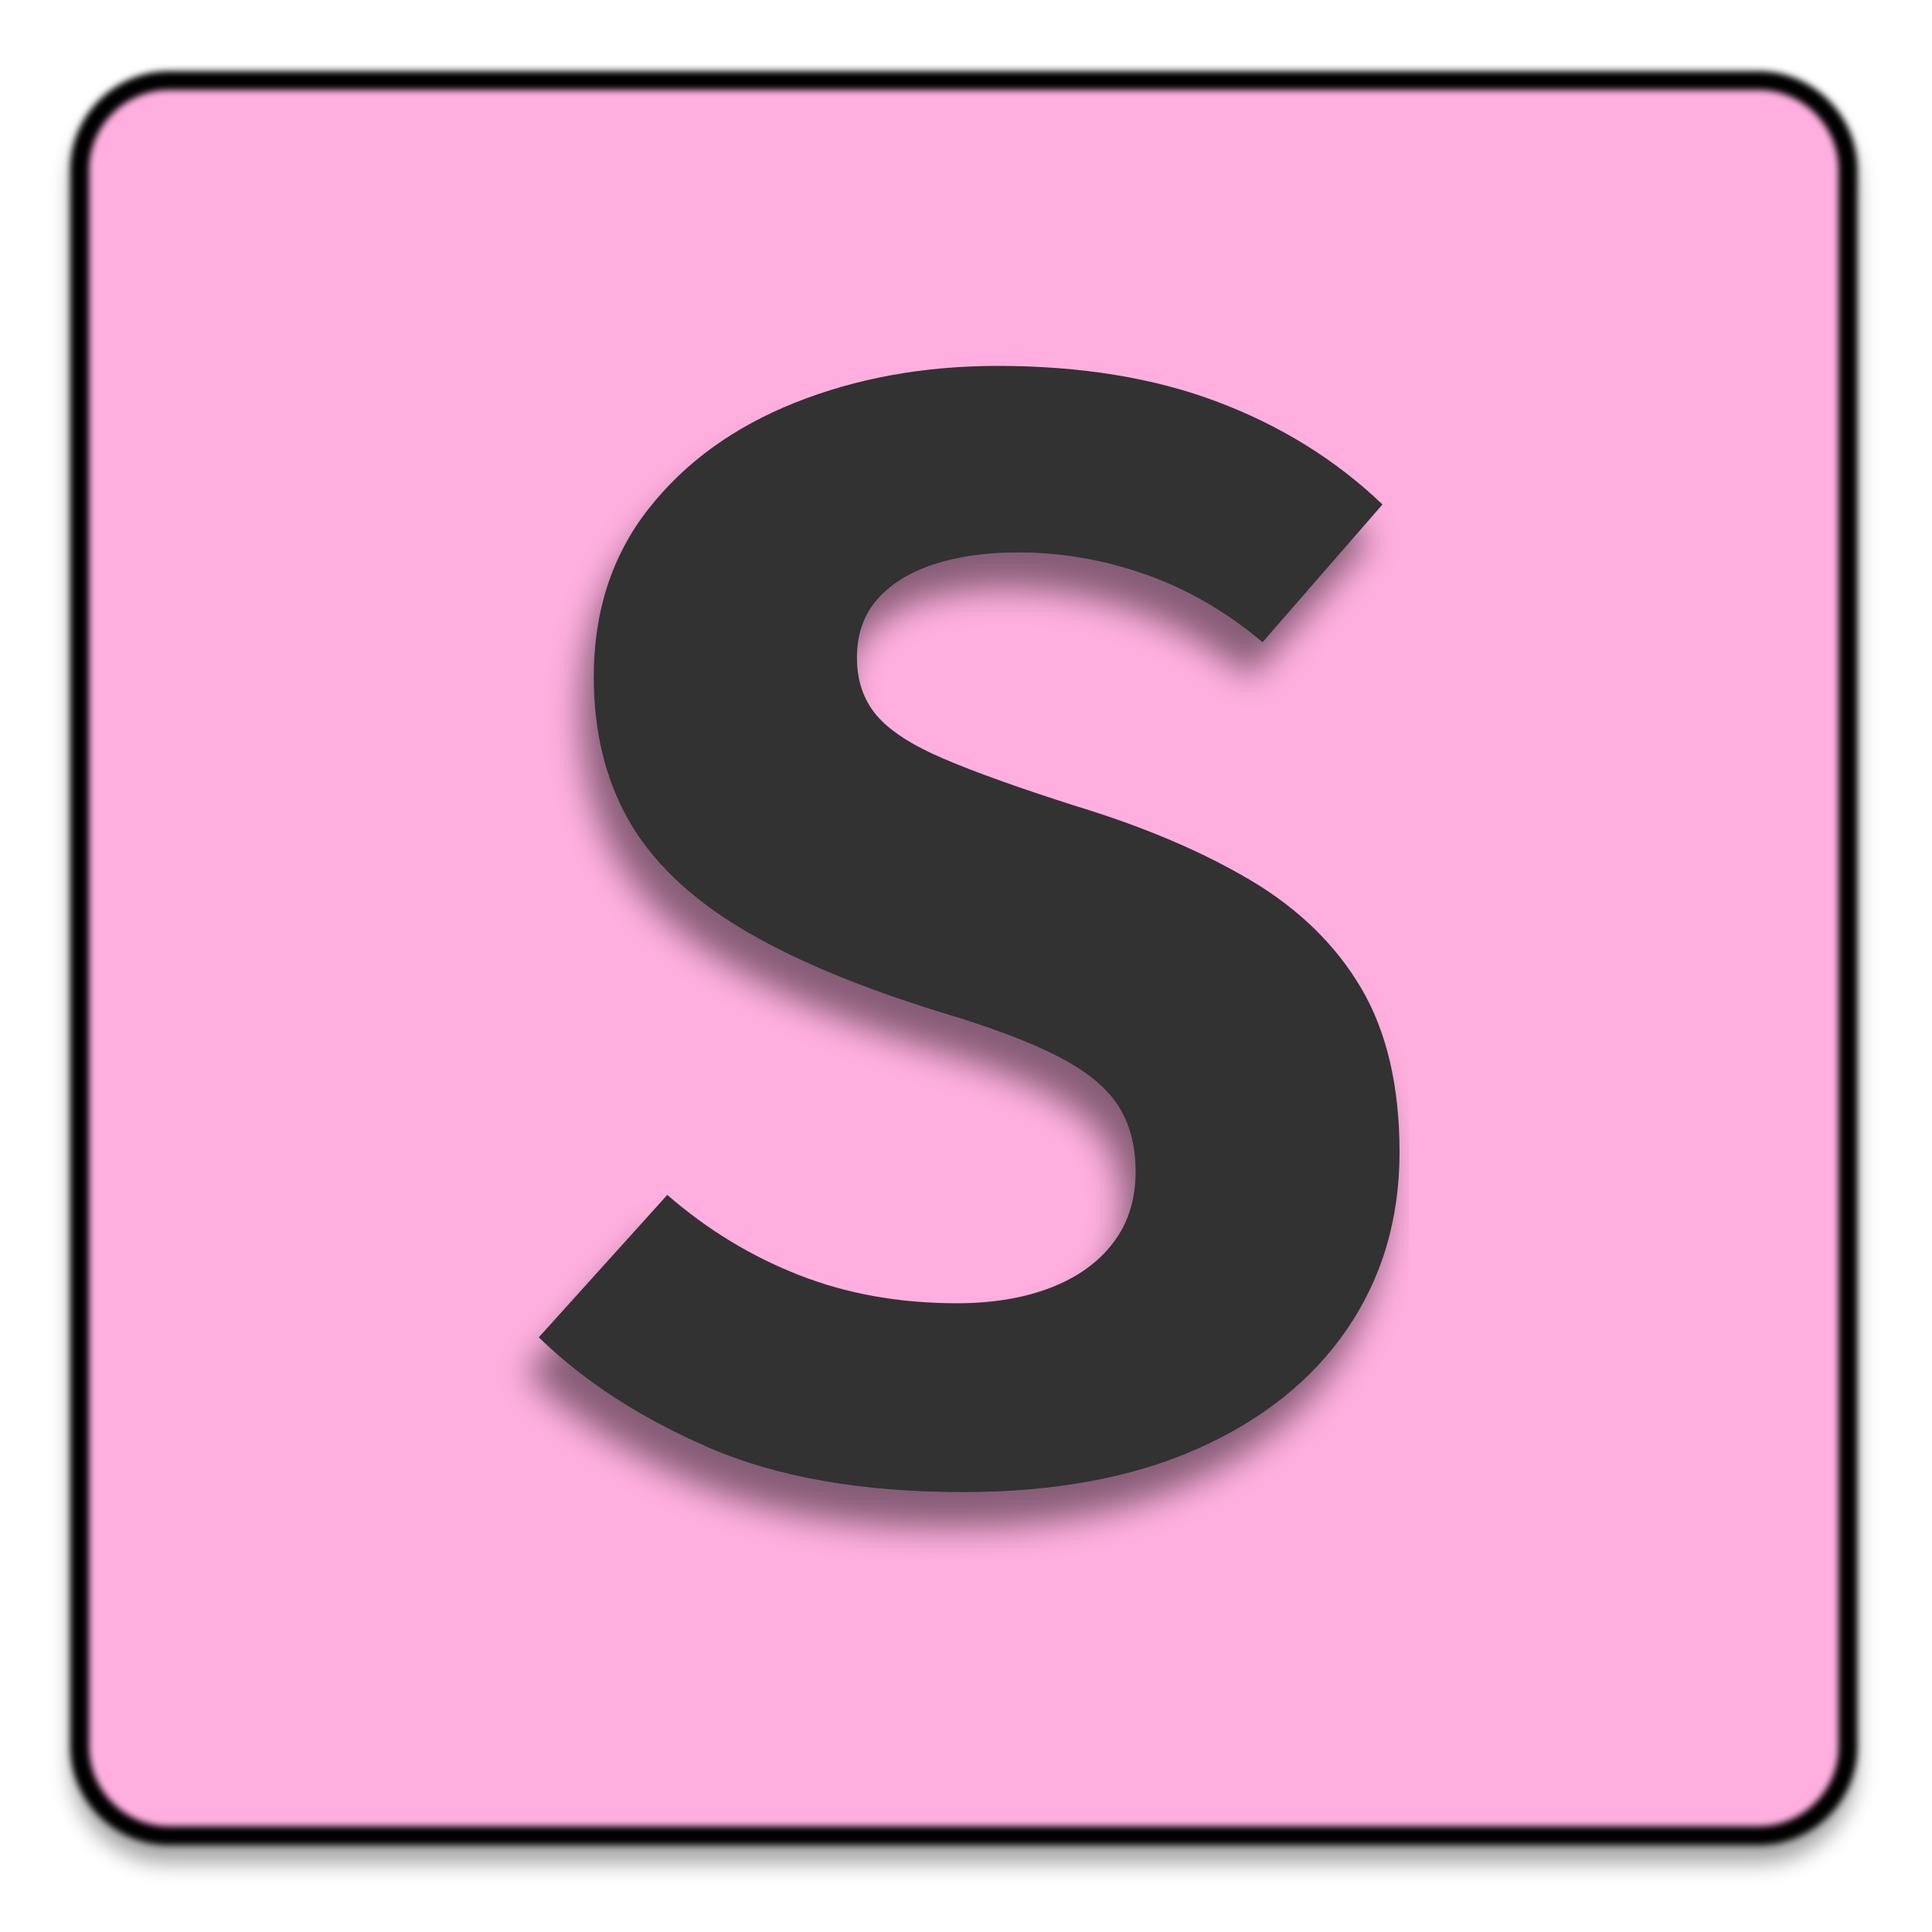
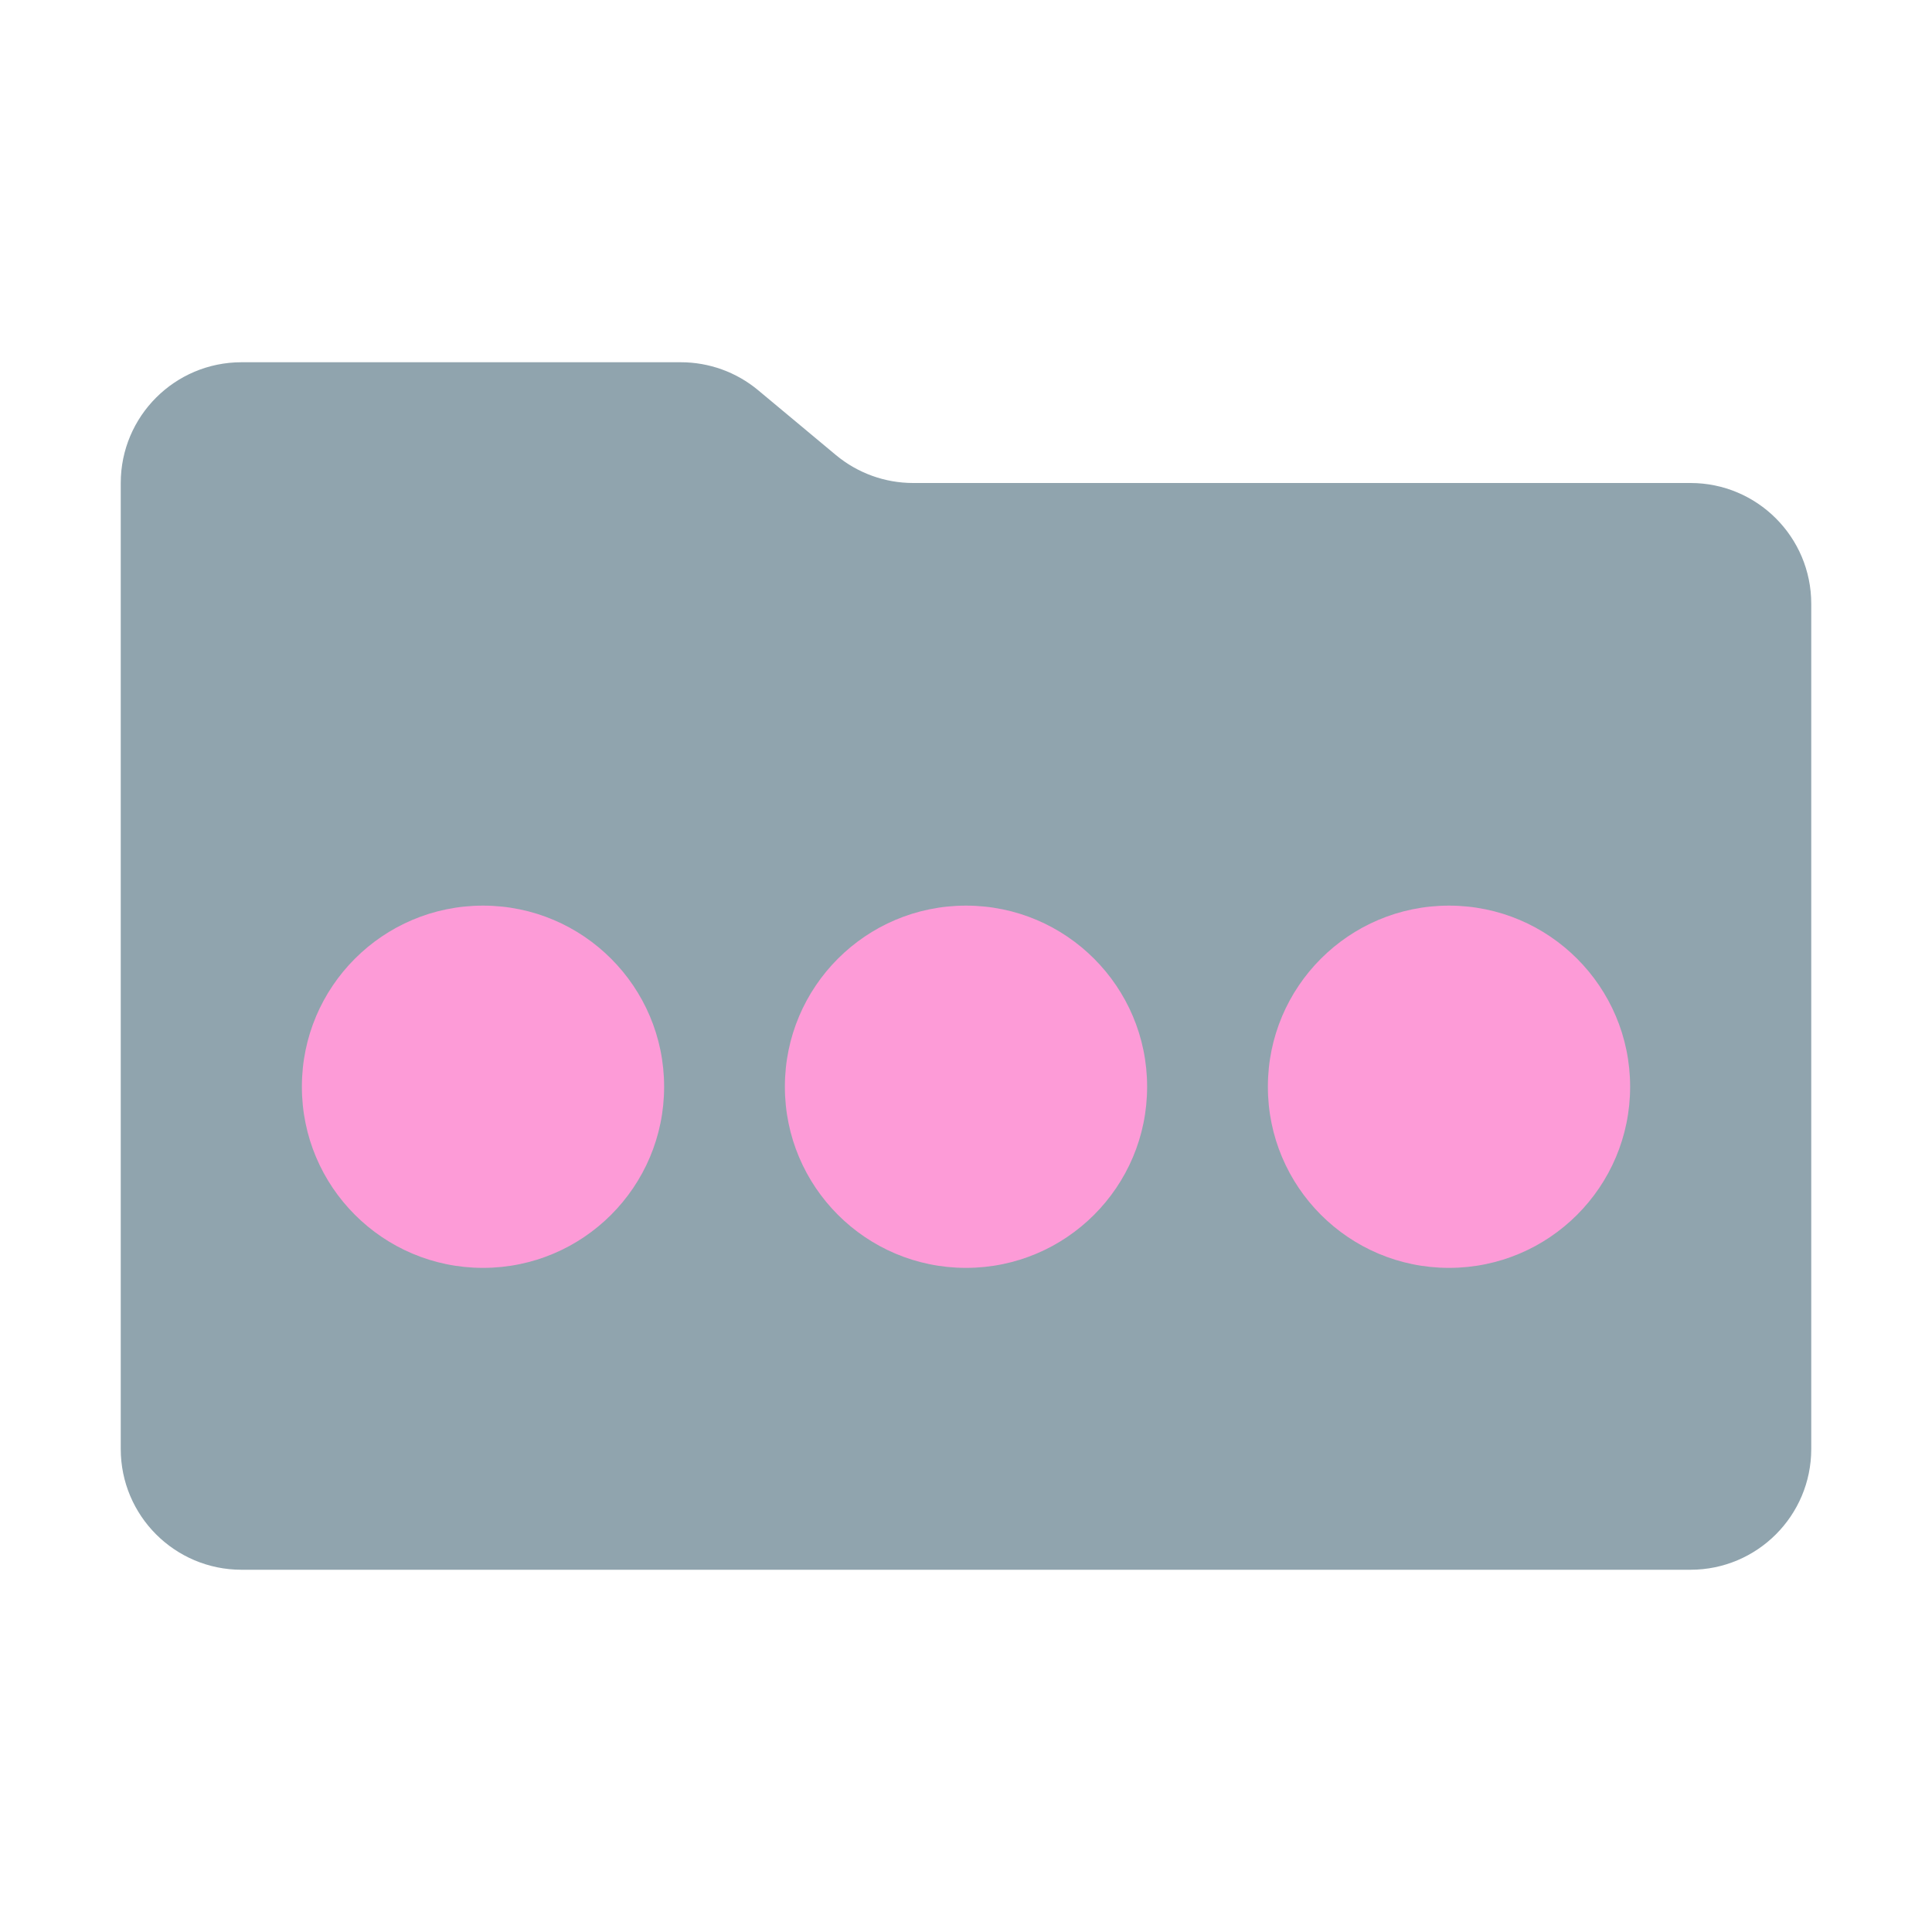
- <svg xmlns="http://www.w3.org/2000/svg" xmlns:ns1="http://vectornator.io" height="100%" stroke-miterlimit="10" style="fill-rule:nonzero;clip-rule:evenodd;stroke-linecap:round;stroke-linejoin:round;" version="1.1" viewBox="0 0 1024 1024" width="100%" xml:space="preserve">
-   <defs>
-     <filter color-interpolation-filters="sRGB" filterUnits="userSpaceOnUse" height="968.551" id="Filter" width="975.506" x="23.101" y="33.541">
-       <feDropShadow dx="-3.67321e-05" dy="10" flood-color="#000000" flood-opacity="0.333" in="SourceGraphic" result="Shadow" stdDeviation="5" />
-       <feGaussianBlur in="Shadow" result="Blur" stdDeviation="1.656" />
-     </filter>
-     <clipPath id="TextBounds">
-       <rect height="938.416" width="646.768" x="198.501" y="38.909" />
-     </clipPath>
-     <filter color-interpolation-filters="sRGB" filterUnits="userSpaceOnUse" height="633.833" id="Filter_2" width="492.205" x="261.065" y="193.934">
-       <feDropShadow dx="-6.511" dy="18.91" flood-color="#000000" flood-opacity="0.473" in="SourceGraphic" result="Shadow" stdDeviation="9" />
-     </filter>
-     <clipPath id="TextBounds_2">
-       <rect height="985" width="1972.23" x="762.349" y="1143.32" />
-     </clipPath>
-     <filter color-interpolation-filters="sRGB" filterUnits="userSpaceOnUse" height="610.843" id="Filter_3" width="1936.38" x="768.171" y="1308.56">
-       <feDropShadow dx="-3.67321e-05" dy="10" flood-color="#000000" flood-opacity="0.333" in="SourceGraphic" result="Shadow" stdDeviation="5" />
-       <feGaussianBlur in="Shadow" result="Blur" stdDeviation="1.656" />
-     </filter>
-   </defs>
-   <clipPath id="ArtboardFrame">
-     <rect height="1024" width="1024" x="0" y="0" />
-   </clipPath>
-   <g clip-path="url(#ArtboardFrame)" id="Layer-1" ns1:layerName="Layer 1">
-     <path d="M596.259 42.681L932.068 42.681C958.246 42.681 979.468 63.902 979.468 90.081L979.468 925.552C979.468 951.731 958.246 972.953 932.068 972.953L89.641 972.953C63.463 972.953 42.241 951.731 42.241 925.552L42.241 90.081C42.241 63.902 63.463 42.681 89.641 42.681L596.259 42.681Z" fill="#ffafdf" fill-rule="nonzero" filter="url(#Filter)" stroke="#000000" stroke-linecap="butt" stroke-linejoin="round" stroke-width="10" ns1:shadowAngle="1.5708" ns1:shadowColor="#000000" ns1:shadowOffset="10" ns1:shadowOpacity="0.333" ns1:shadowRadius="10" />
-     <path clip-path="url(#TextBounds)" d="M741.782 610.755C741.782 646.037 732.551 677.216 714.09 704.293C695.628 731.37 669.167 752.567 634.705 767.883C600.244 783.199 558.808 790.857 510.397 790.857C456.791 790.857 411.868 782.994 375.628 767.268C339.389 751.541 309.372 732.054 285.577 708.806L353.679 633.319C374.739 651.644 397.987 665.798 423.423 675.781C448.859 685.763 476.756 690.755 507.115 690.755C525.987 690.755 542.534 688.02 556.756 682.55C570.979 677.08 582.056 669.148 589.987 658.755C597.919 648.362 601.885 635.781 601.885 621.011C601.885 607.063 598.739 595.302 592.449 585.729C586.158 576.157 575.56 567.541 560.654 559.883C545.748 552.225 525.03 544.43 498.5 536.498C454.192 522.823 418.568 507.781 391.628 491.37C364.688 474.96 345.132 455.951 332.962 434.345C320.791 412.738 314.705 387.575 314.705 358.857C314.705 324.122 324.346 294.447 343.628 269.832C362.91 245.216 388.825 226.413 421.372 213.422C453.919 200.43 489.748 193.934 528.859 193.934C572.893 193.934 611.731 200.293 645.372 213.011C679.013 225.729 708.141 243.849 732.756 267.37L669.167 340.396C650.021 324.259 629.372 312.293 607.218 304.498C585.064 296.704 562.5 292.806 539.526 292.806C522.568 292.806 507.662 294.926 494.808 299.165C481.953 303.404 471.97 309.627 464.859 317.832C457.748 326.037 454.192 336.293 454.192 348.601C454.192 360.635 457.611 370.755 464.449 378.96C471.286 387.165 483.184 394.892 500.141 402.139C517.098 409.387 540.62 417.798 570.705 427.37C606.534 438.31 637.235 451.37 662.808 466.55C688.38 481.729 707.936 500.806 721.474 523.781C735.013 546.755 741.782 575.746 741.782 610.755Z" fill="#303030" filter="url(#Filter_2)" stroke="none" ns1:shadowAngle="1.90241" ns1:shadowColor="#000000" ns1:shadowOffset="20" ns1:shadowOpacity="0.473" ns1:shadowRadius="18" />
-     <g fill="#a208ba" filter="url(#Filter_3)" stroke="none" ns1:shadowAngle="1.5708" ns1:shadowColor="#000000" ns1:shadowOffset="10" ns1:shadowOpacity="0.333" ns1:shadowRadius="10">
-       <path clip-path="url(#TextBounds_2)" d="M1076.46 1415.68L1076.46 1881.32L941.9 1881.32L941.9 1415.68L782.31 1415.68L782.31 1312.7L1242.62 1312.7L1228.67 1415.68L1076.46 1415.68Z" />
-       <path clip-path="url(#TextBounds_2)" d="M1426 1701.22C1429.01 1725.01 1435.23 1744.23 1444.67 1758.86C1454.1 1773.49 1466.21 1784.16 1480.98 1790.86C1495.75 1797.56 1512.29 1800.91 1530.62 1800.91C1550.58 1800.91 1569.87 1797.63 1588.46 1791.06C1607.06 1784.5 1624.98 1775.75 1642.21 1764.81L1694.31 1835.37C1673.8 1852.88 1648.98 1867.23 1619.85 1878.45C1590.72 1889.66 1557.56 1895.27 1520.36 1895.27C1470.58 1895.27 1428.87 1885.35 1395.23 1865.52C1361.59 1845.7 1336.29 1818.41 1319.34 1783.68C1302.38 1748.94 1293.9 1709.01 1293.9 1663.88C1293.9 1620.94 1302.1 1581.9 1318.52 1546.76C1334.93 1511.61 1358.93 1483.58 1390.52 1462.65C1422.1 1441.73 1460.74 1431.27 1506.41 1431.27C1547.99 1431.27 1584.02 1440.16 1614.52 1457.93C1645.01 1475.71 1668.67 1501.29 1685.49 1534.65C1702.31 1568.02 1710.72 1608.09 1710.72 1654.86C1710.72 1662.24 1710.52 1670.17 1710.1 1678.65C1709.69 1687.13 1709.08 1694.65 1708.26 1701.22L1426 1701.22ZM1506.41 1518.24C1483.16 1518.24 1464.43 1526.58 1450.21 1543.27C1435.99 1559.95 1427.37 1586.62 1424.36 1623.27L1584.36 1623.27C1584.09 1591.54 1577.93 1566.11 1565.9 1546.96C1553.87 1527.82 1534.04 1518.24 1506.41 1518.24Z" />
-       <path clip-path="url(#TextBounds_2)" d="M1906.82 1881.32L1766.52 1881.32L1915.85 1652.4L1780.46 1445.63L1925.69 1445.63L1995.44 1585.11L2062.72 1445.63L2200.57 1445.63L2072.57 1647.47L2222.72 1881.32L2075.85 1881.32L1989.69 1718.45L1906.82 1881.32Z" />
-       <path clip-path="url(#TextBounds_2)" d="M2690.41 1855.88C2673.46 1866.82 2652.94 1876.12 2628.87 1883.78C2604.81 1891.44 2577.73 1895.27 2547.64 1895.27C2490.75 1895.27 2448.5 1880.7 2420.87 1851.58C2393.25 1822.45 2379.44 1782.86 2379.44 1732.81L2379.44 1535.06L2287.95 1535.06L2287.95 1445.63L2379.44 1445.63L2379.44 1351.27L2509.08 1335.68L2509.08 1445.63L2649.39 1445.63L2636.67 1535.06L2509.08 1535.06L2509.08 1732.81C2509.08 1754.41 2514 1769.87 2523.85 1779.17C2533.69 1788.46 2549.42 1793.11 2571.03 1793.11C2586.34 1793.11 2600.36 1791.27 2613.08 1787.58C2625.8 1783.88 2637.22 1779.17 2647.34 1773.42L2690.41 1855.88Z" />
-     </g>
-   </g>
+ <svg xmlns="http://www.w3.org/2000/svg" viewBox="0 0 32 32">
+   <path d="M13.844,7.536l-1.287-1.073A2,2,0,0,0,11.276,6H4A2,2,0,0,0,2,8V24a2,2,0,0,0,2,2H28a2,2,0,0,0,2-2V10a2,2,0,0,0-2-2H15.124A2,2,0,0,1,13.844,7.536Z" fill="#90a4ae" />
+   <circle cx="8" cy="18" r="3" fill="#fd9bd7" />
+   <circle cx="16" cy="18" r="3" fill="#fd9bd7" />
+   <circle cx="24" cy="18" r="3" fill="#fd9bd7" />
</svg>
